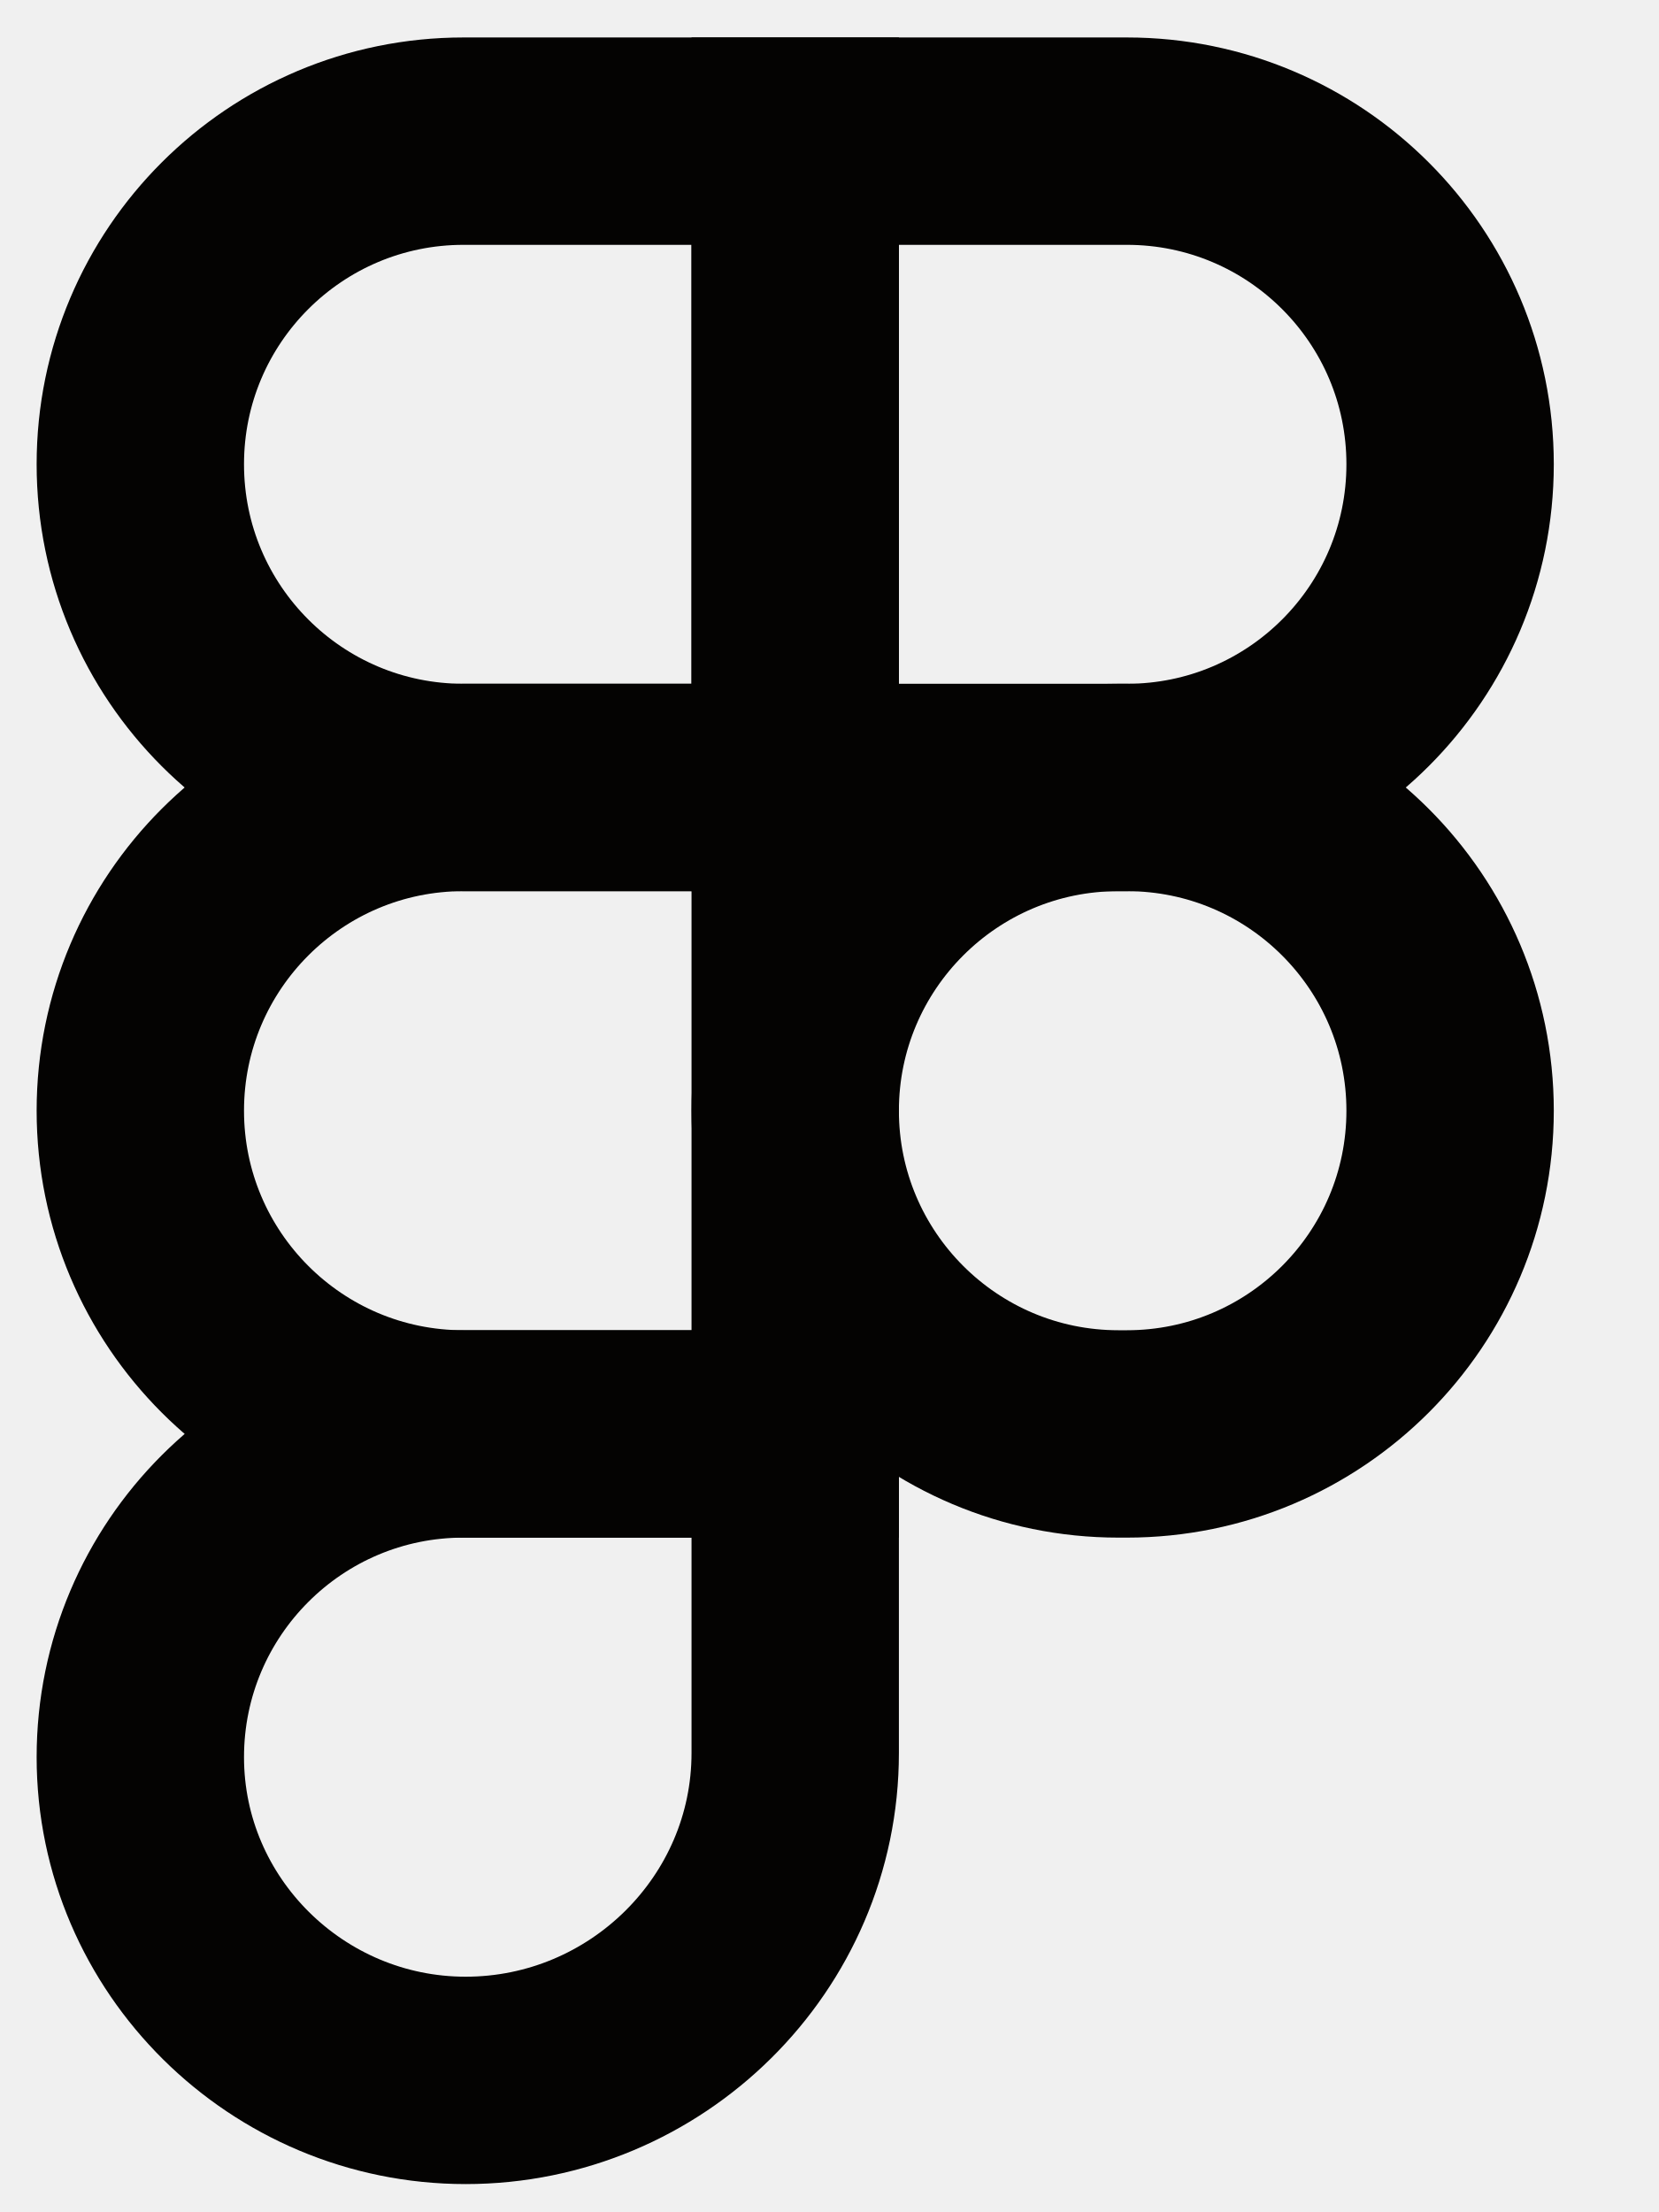
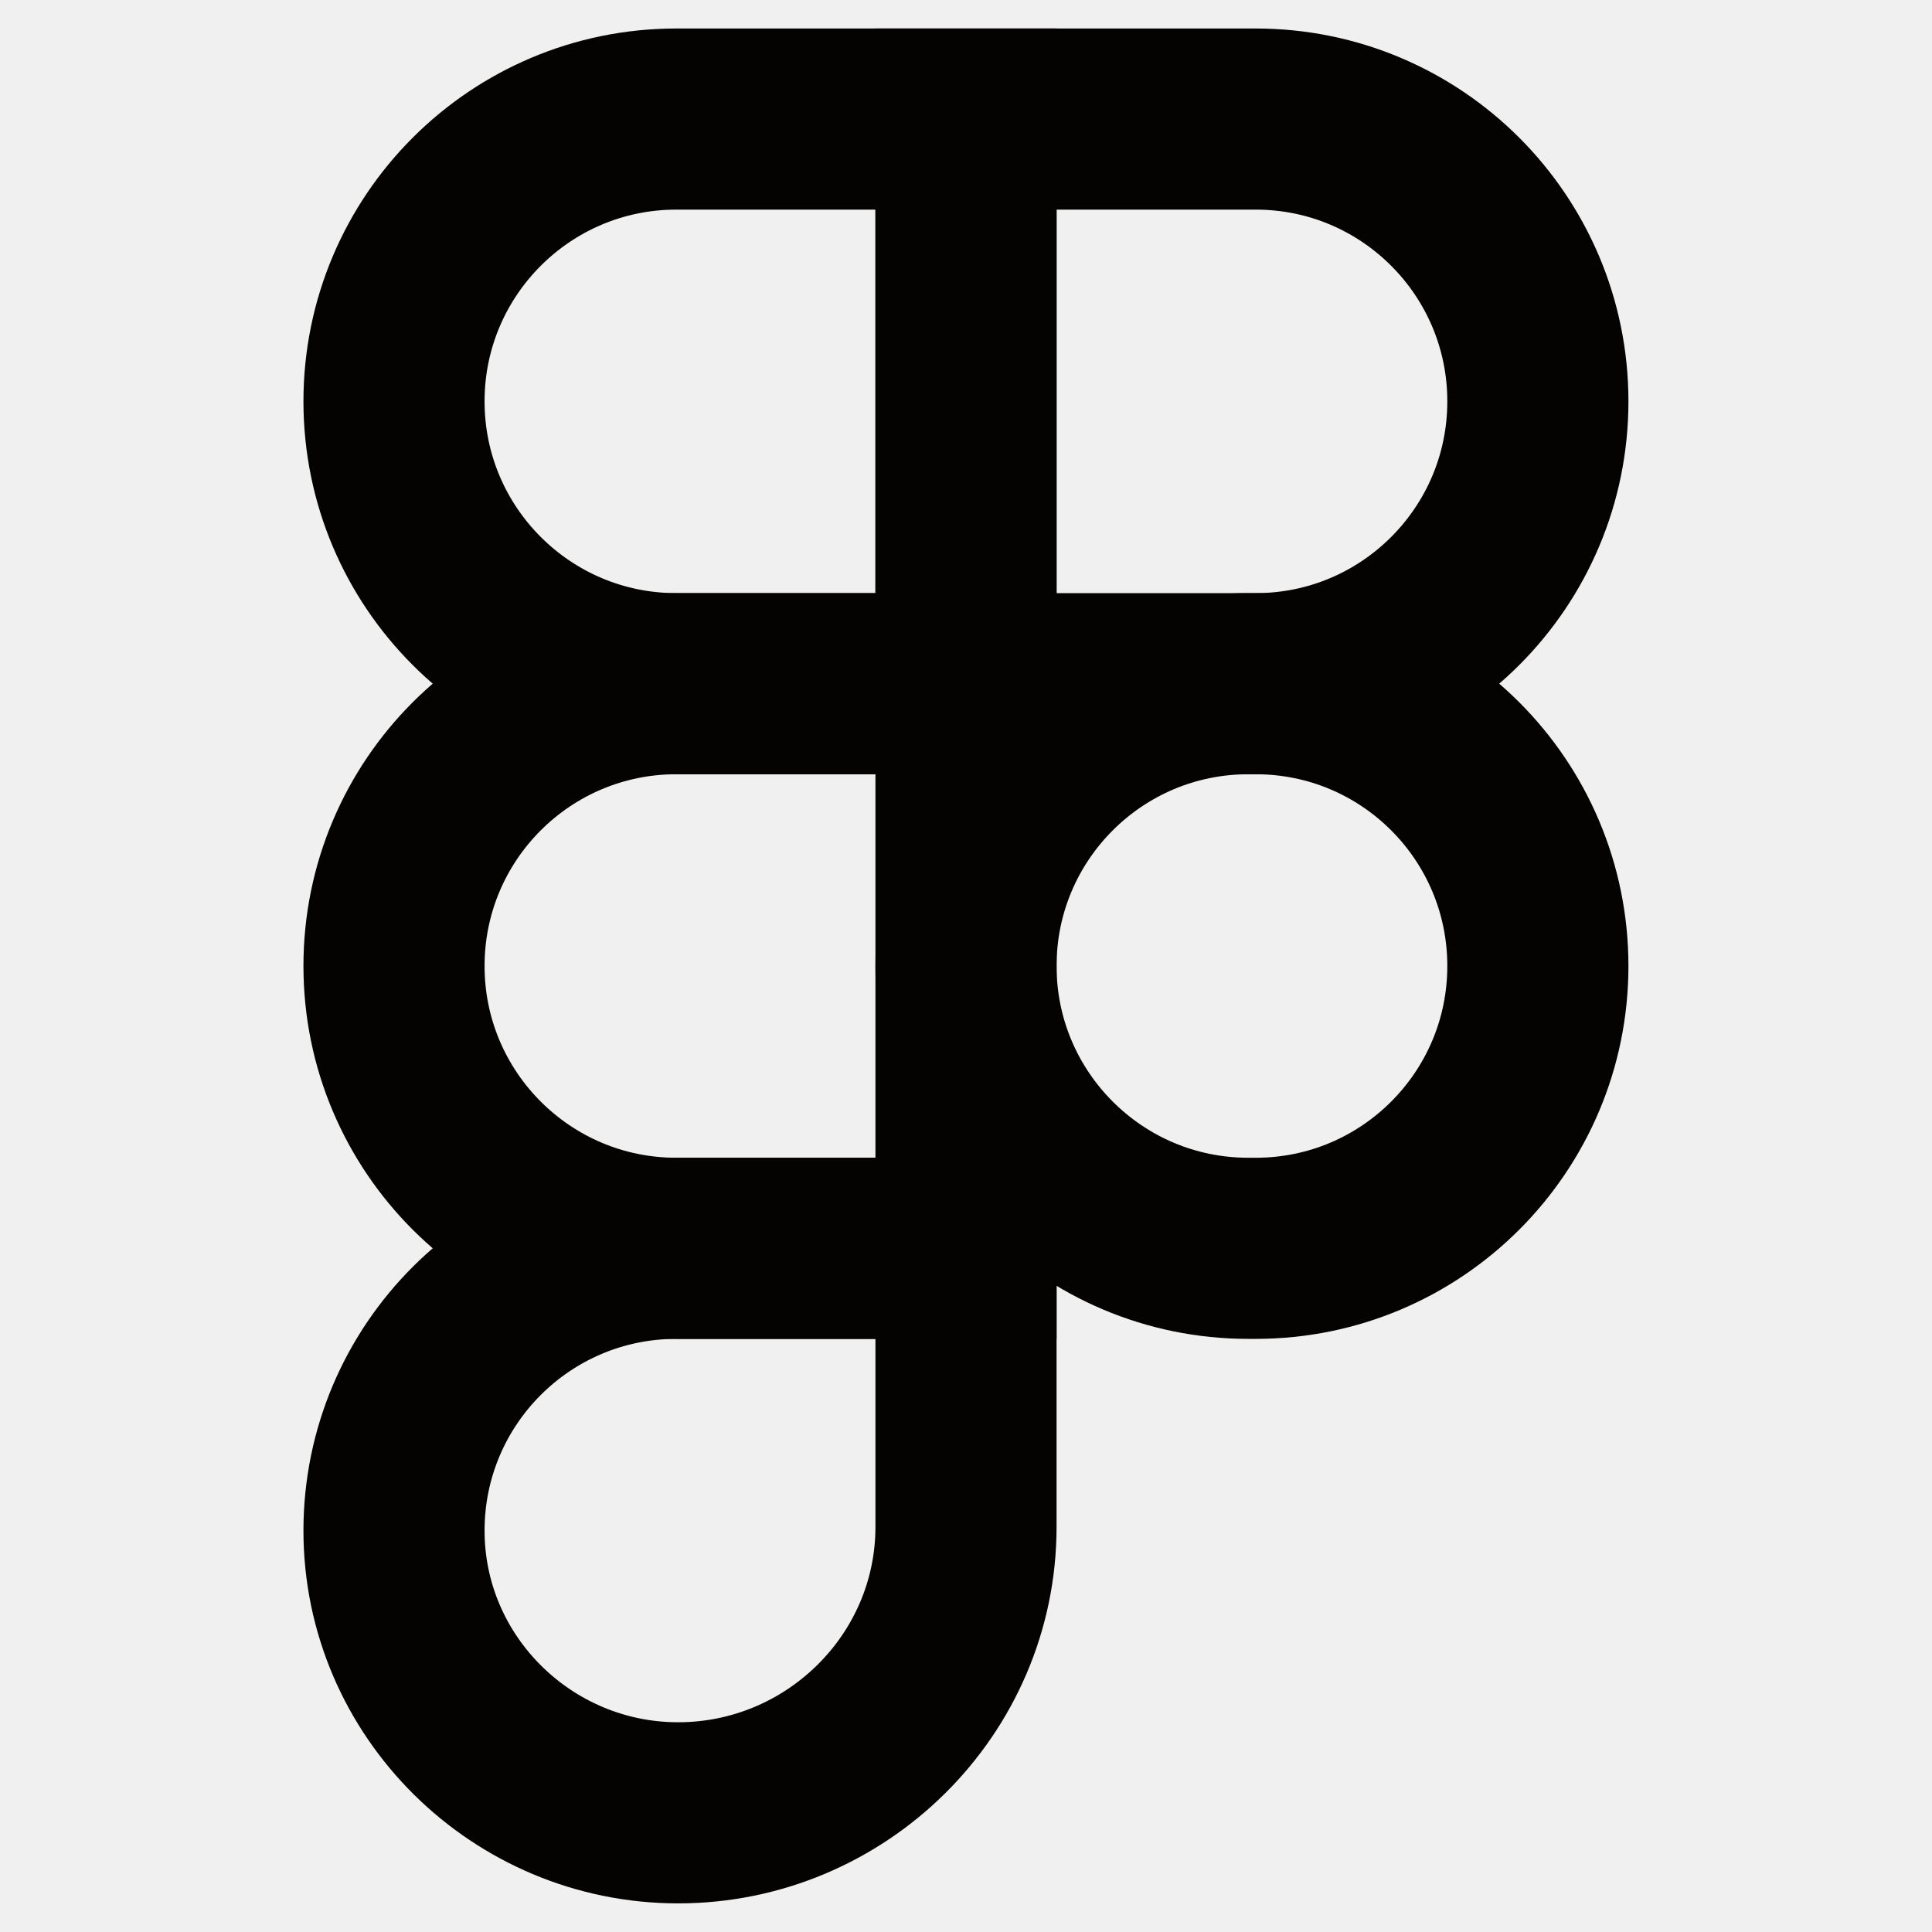
- <svg xmlns="http://www.w3.org/2000/svg" width="12" height="16" viewBox="0 0 12 16" fill="none">
-   <g clip-path="url(#clip0_389_2974)">
-     <path d="M10.489 3.358C10.489 4.65 9.442 5.696 8.151 5.696H5.752V1.021H8.151C9.442 1.021 10.489 2.067 10.489 3.358Z" stroke="#040302" stroke-width="1.5" />
-     <path d="M1.015 3.358C1.015 4.65 2.062 5.696 3.353 5.696H5.752V1.021H3.353C2.062 1.021 1.015 2.067 1.015 3.358Z" stroke="#040302" stroke-width="1.5" />
-     <path d="M1.015 8.034C1.015 9.325 2.062 10.372 3.353 10.372H5.752V5.696H3.353C2.062 5.696 1.015 6.743 1.015 8.034Z" stroke="#040302" stroke-width="1.5" />
-     <path d="M1.015 12.71C1.015 14.001 2.077 15.048 3.368 15.048C4.676 15.048 5.752 13.988 5.752 12.68V10.372H3.353C2.062 10.372 1.015 11.419 1.015 12.71Z" stroke="#040302" stroke-width="1.5" />
-     <path d="M5.752 8.034C5.752 9.325 6.799 10.372 8.09 10.372H8.151C9.442 10.372 10.489 9.325 10.489 8.034C10.489 6.743 9.442 5.696 8.151 5.696H8.09C6.799 5.696 5.752 6.743 5.752 8.034Z" stroke="#040302" stroke-width="1.5" />
-   </g>
-   <defs>
-     <clipPath id="clip0_389_2974">
-       <rect width="11.535" height="16" fill="white" />
-     </clipPath>
-   </defs>
+ <svg xmlns="http://www.w3.org/2000/svg" width="16" height="16" viewBox="0 0.014 16 16" fill="none">
+   <path d="M12.736 3.338C12.736 4.629 11.69 5.676 10.399 5.676H8V1H10.399C11.69 1 12.736 2.047 12.736 3.338Z" stroke="#040302" stroke-width="1.5" />
+   <path d="M3.263 3.338C3.263 4.629 4.31 5.676 5.601 5.676H8V1H5.601C4.31 1 3.263 2.047 3.263 3.338Z" stroke="#040302" stroke-width="1.5" />
+   <path d="M3.263 8.014C3.263 9.305 4.31 10.352 5.601 10.352H8V5.676H5.601C4.31 5.676 3.263 6.722 3.263 8.014Z" stroke="#040302" stroke-width="1.5" />
+   <path d="M3.263 12.69C3.263 13.981 4.325 15.027 5.616 15.027C6.924 15.027 8 13.967 8 12.659V10.352H5.601C4.31 10.352 3.263 11.398 3.263 12.69Z" stroke="#040302" stroke-width="1.5" />
+   <path d="M8 8.014C8 9.305 9.047 10.352 10.338 10.352H10.399C11.69 10.352 12.736 9.305 12.736 8.014C12.736 6.722 11.69 5.676 10.399 5.676H10.338C9.047 5.676 8 6.722 8 8.014Z" stroke="#040302" stroke-width="1.5" />
</svg>
